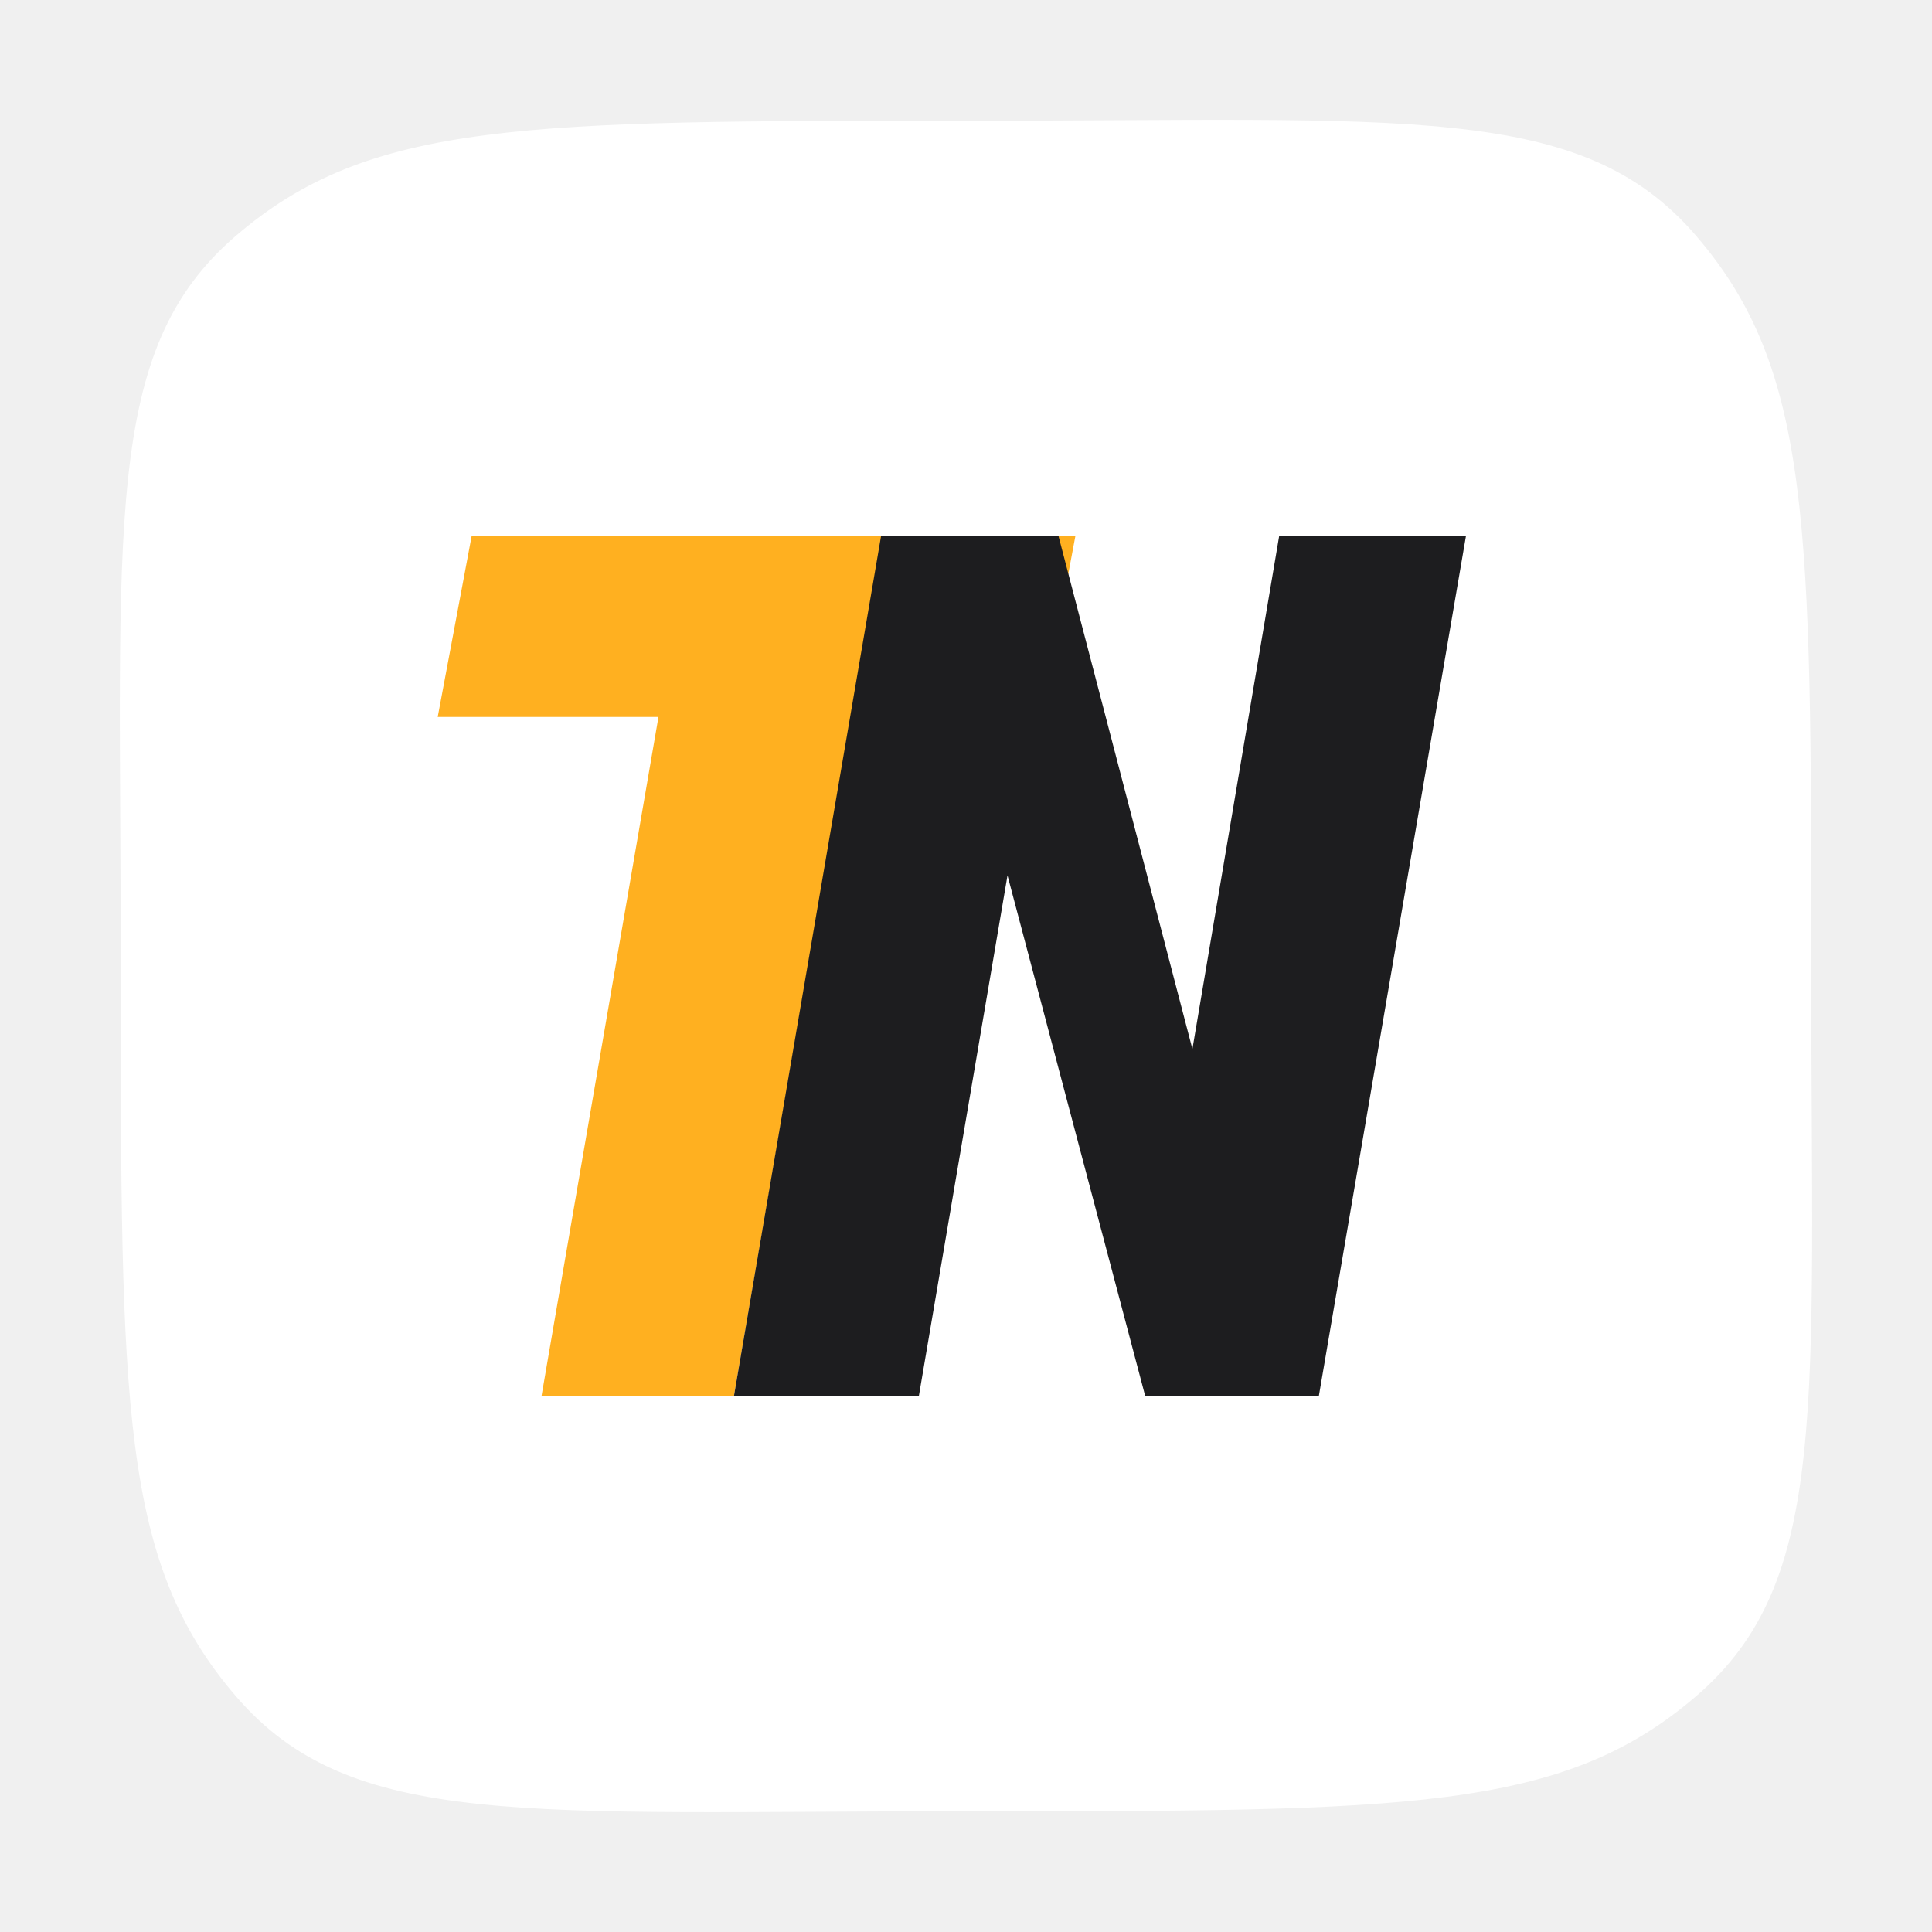
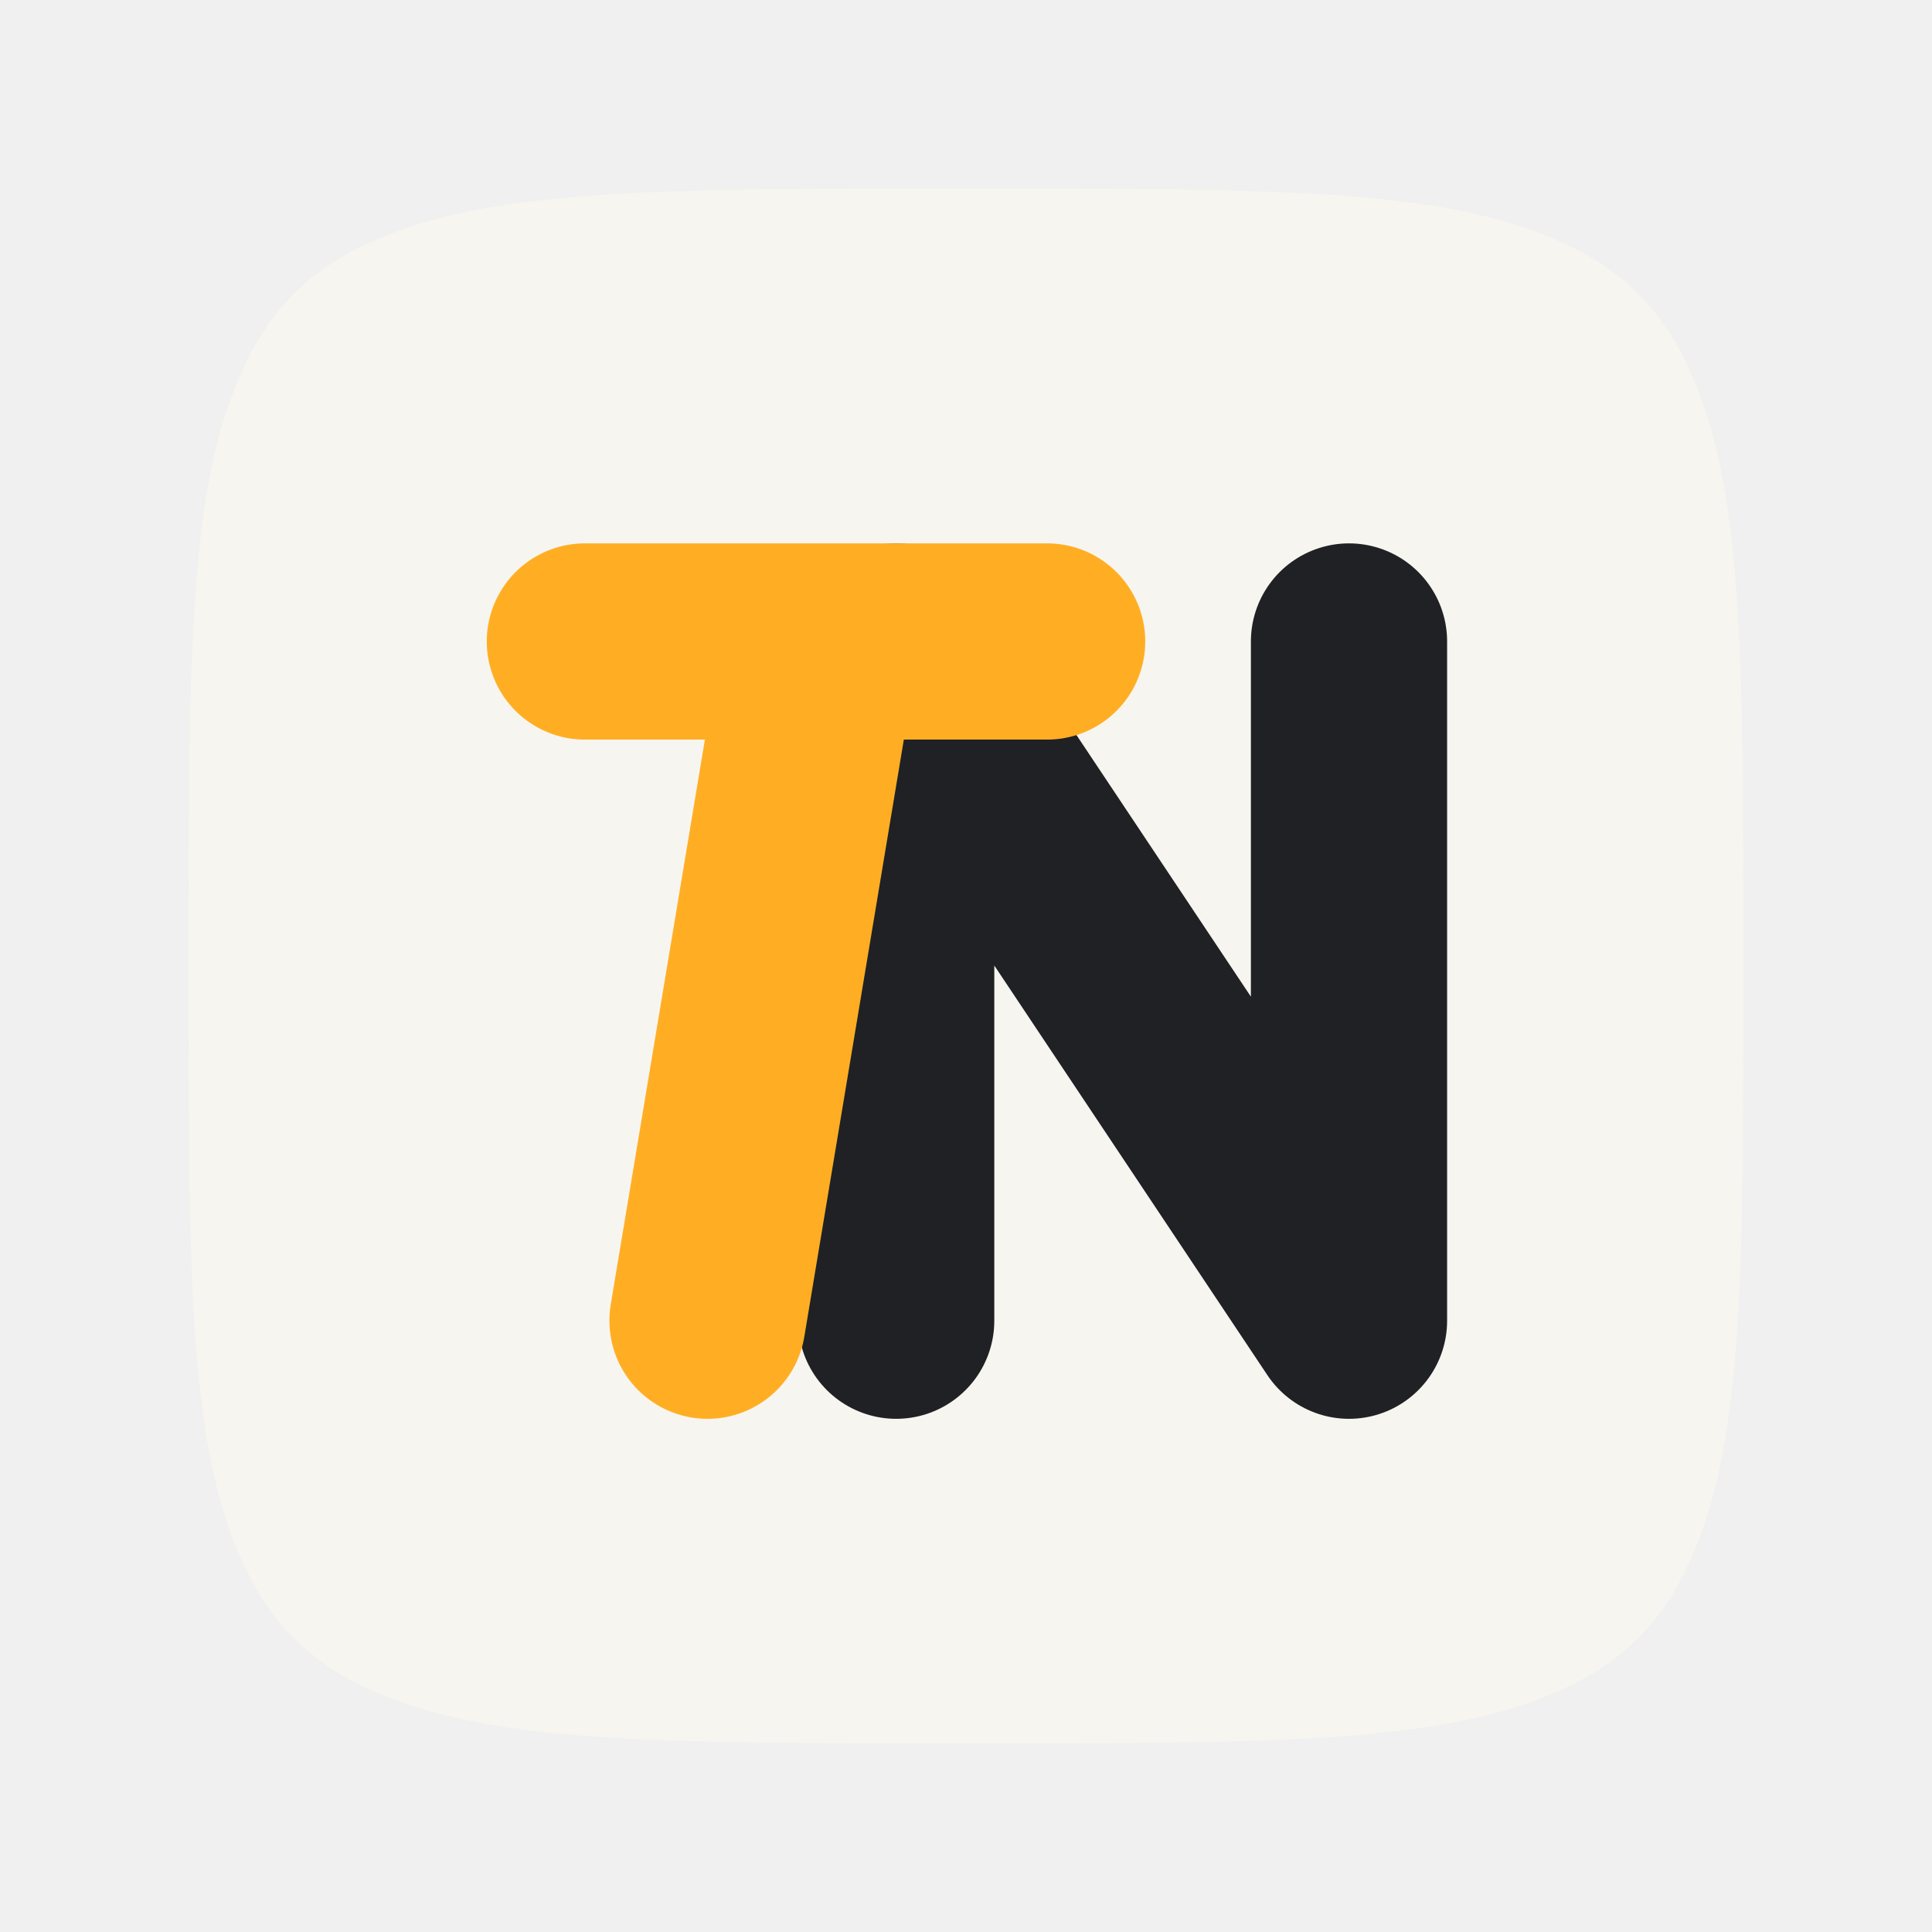
<svg xmlns="http://www.w3.org/2000/svg" viewBox="0 0 1024 1024" role="img" aria-labelledby="title desc">
-   <path d="M512 64C278 64 196 64 125 125S64 278 64 512s0 316 61 387 153 61 387 61 316 0 387-61 61-153 61-387 0-316-61-387S746 64 512 64Z" fill="#FFFFFF" />
-   <path d="M210 284h320l-18 96h-101l-62 360H247l62-360h-117l18-96Z" fill="#FFB020" transform="translate(40)" />
-   <path d="M514 740l78-456h94l71 272 46-272h99l-78 456h-92l-73-276-47 276h-98Z" fill="#1D1D1F" transform="translate(-125)" />
+   <path fill="#F7F5EF" d="M512 100c172 0 258 0 321 31 27 13 47 33 60 60 31 63 31 149 31 321s0 258-31 321c-13 27-33 47-60 60-63 31-149 31-321 31s-258 0-321-31c-27-13-47-33-60-60-31-63-31-149-31-321s0-258 31-321c13-27 33-47 60-60 63-31 149-31 321-31Z" />
+   <path d="M475 700V340l240 360V340" fill="none" stroke="#202124" stroke-width="104" stroke-linecap="round" stroke-linejoin="round" />
+   <path d="M310 340h245M435 340l-60 360" fill="none" stroke="#FFAE24" stroke-width="104" stroke-linecap="round" stroke-linejoin="round" />
</svg>
